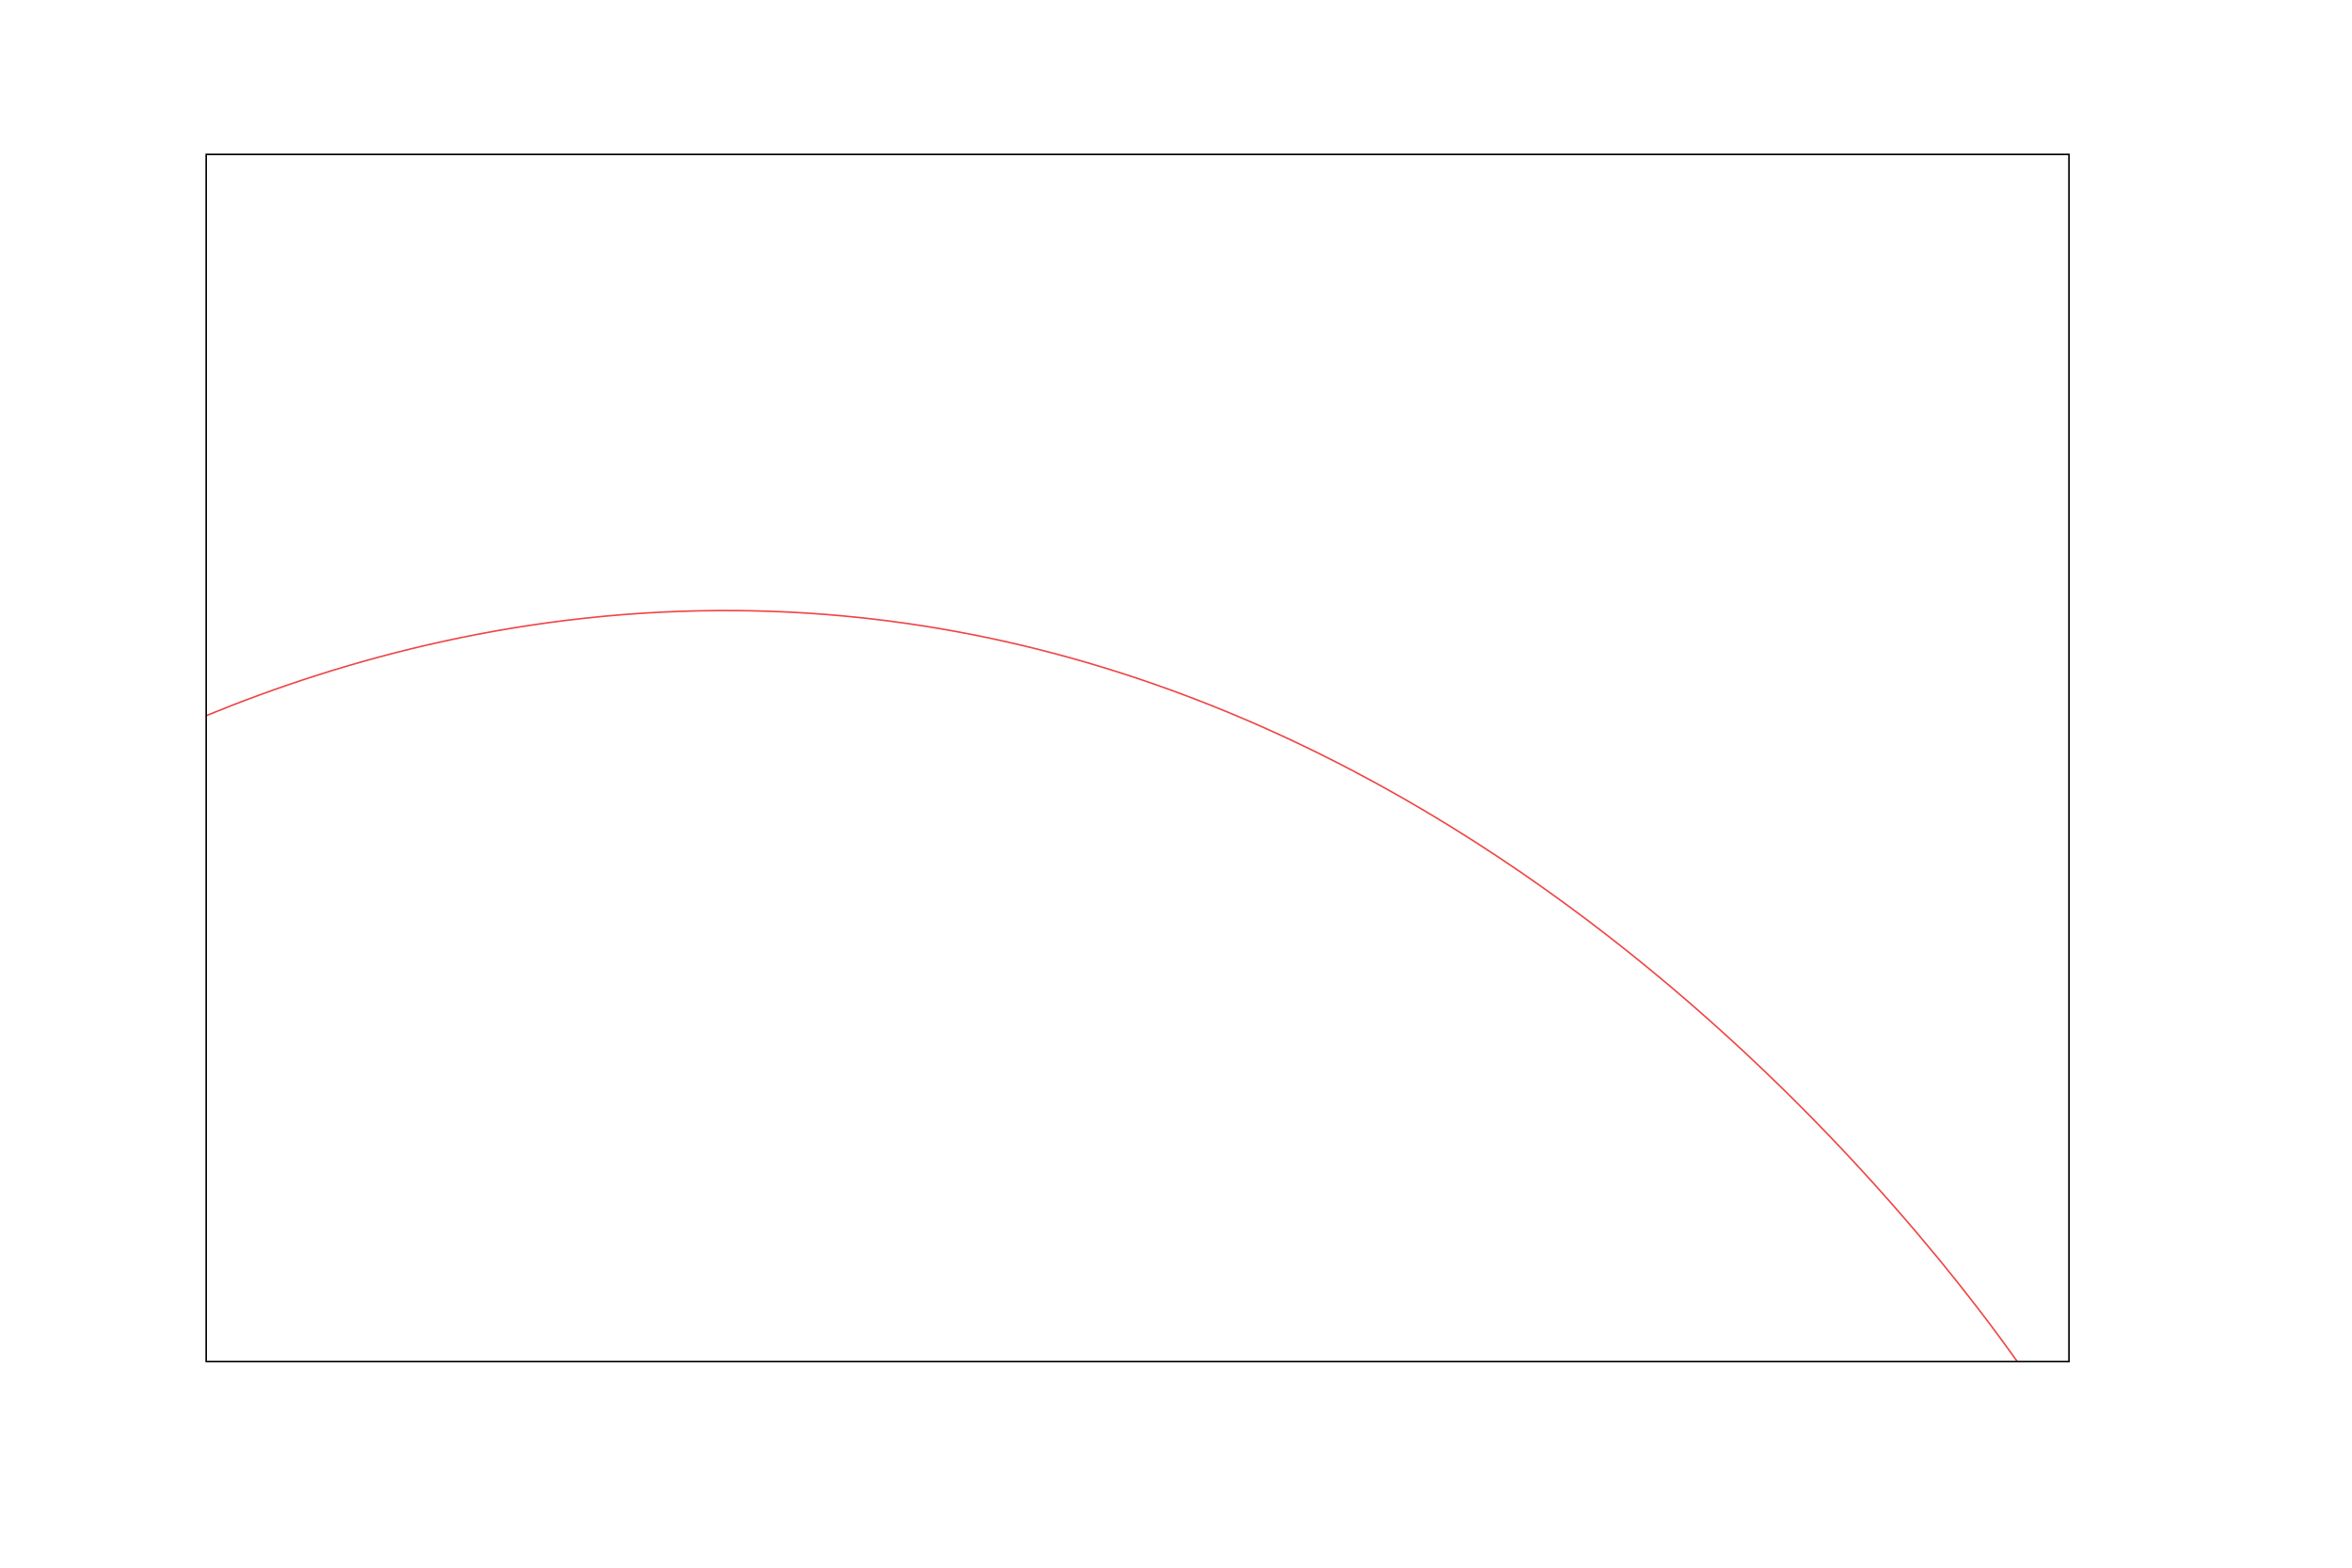
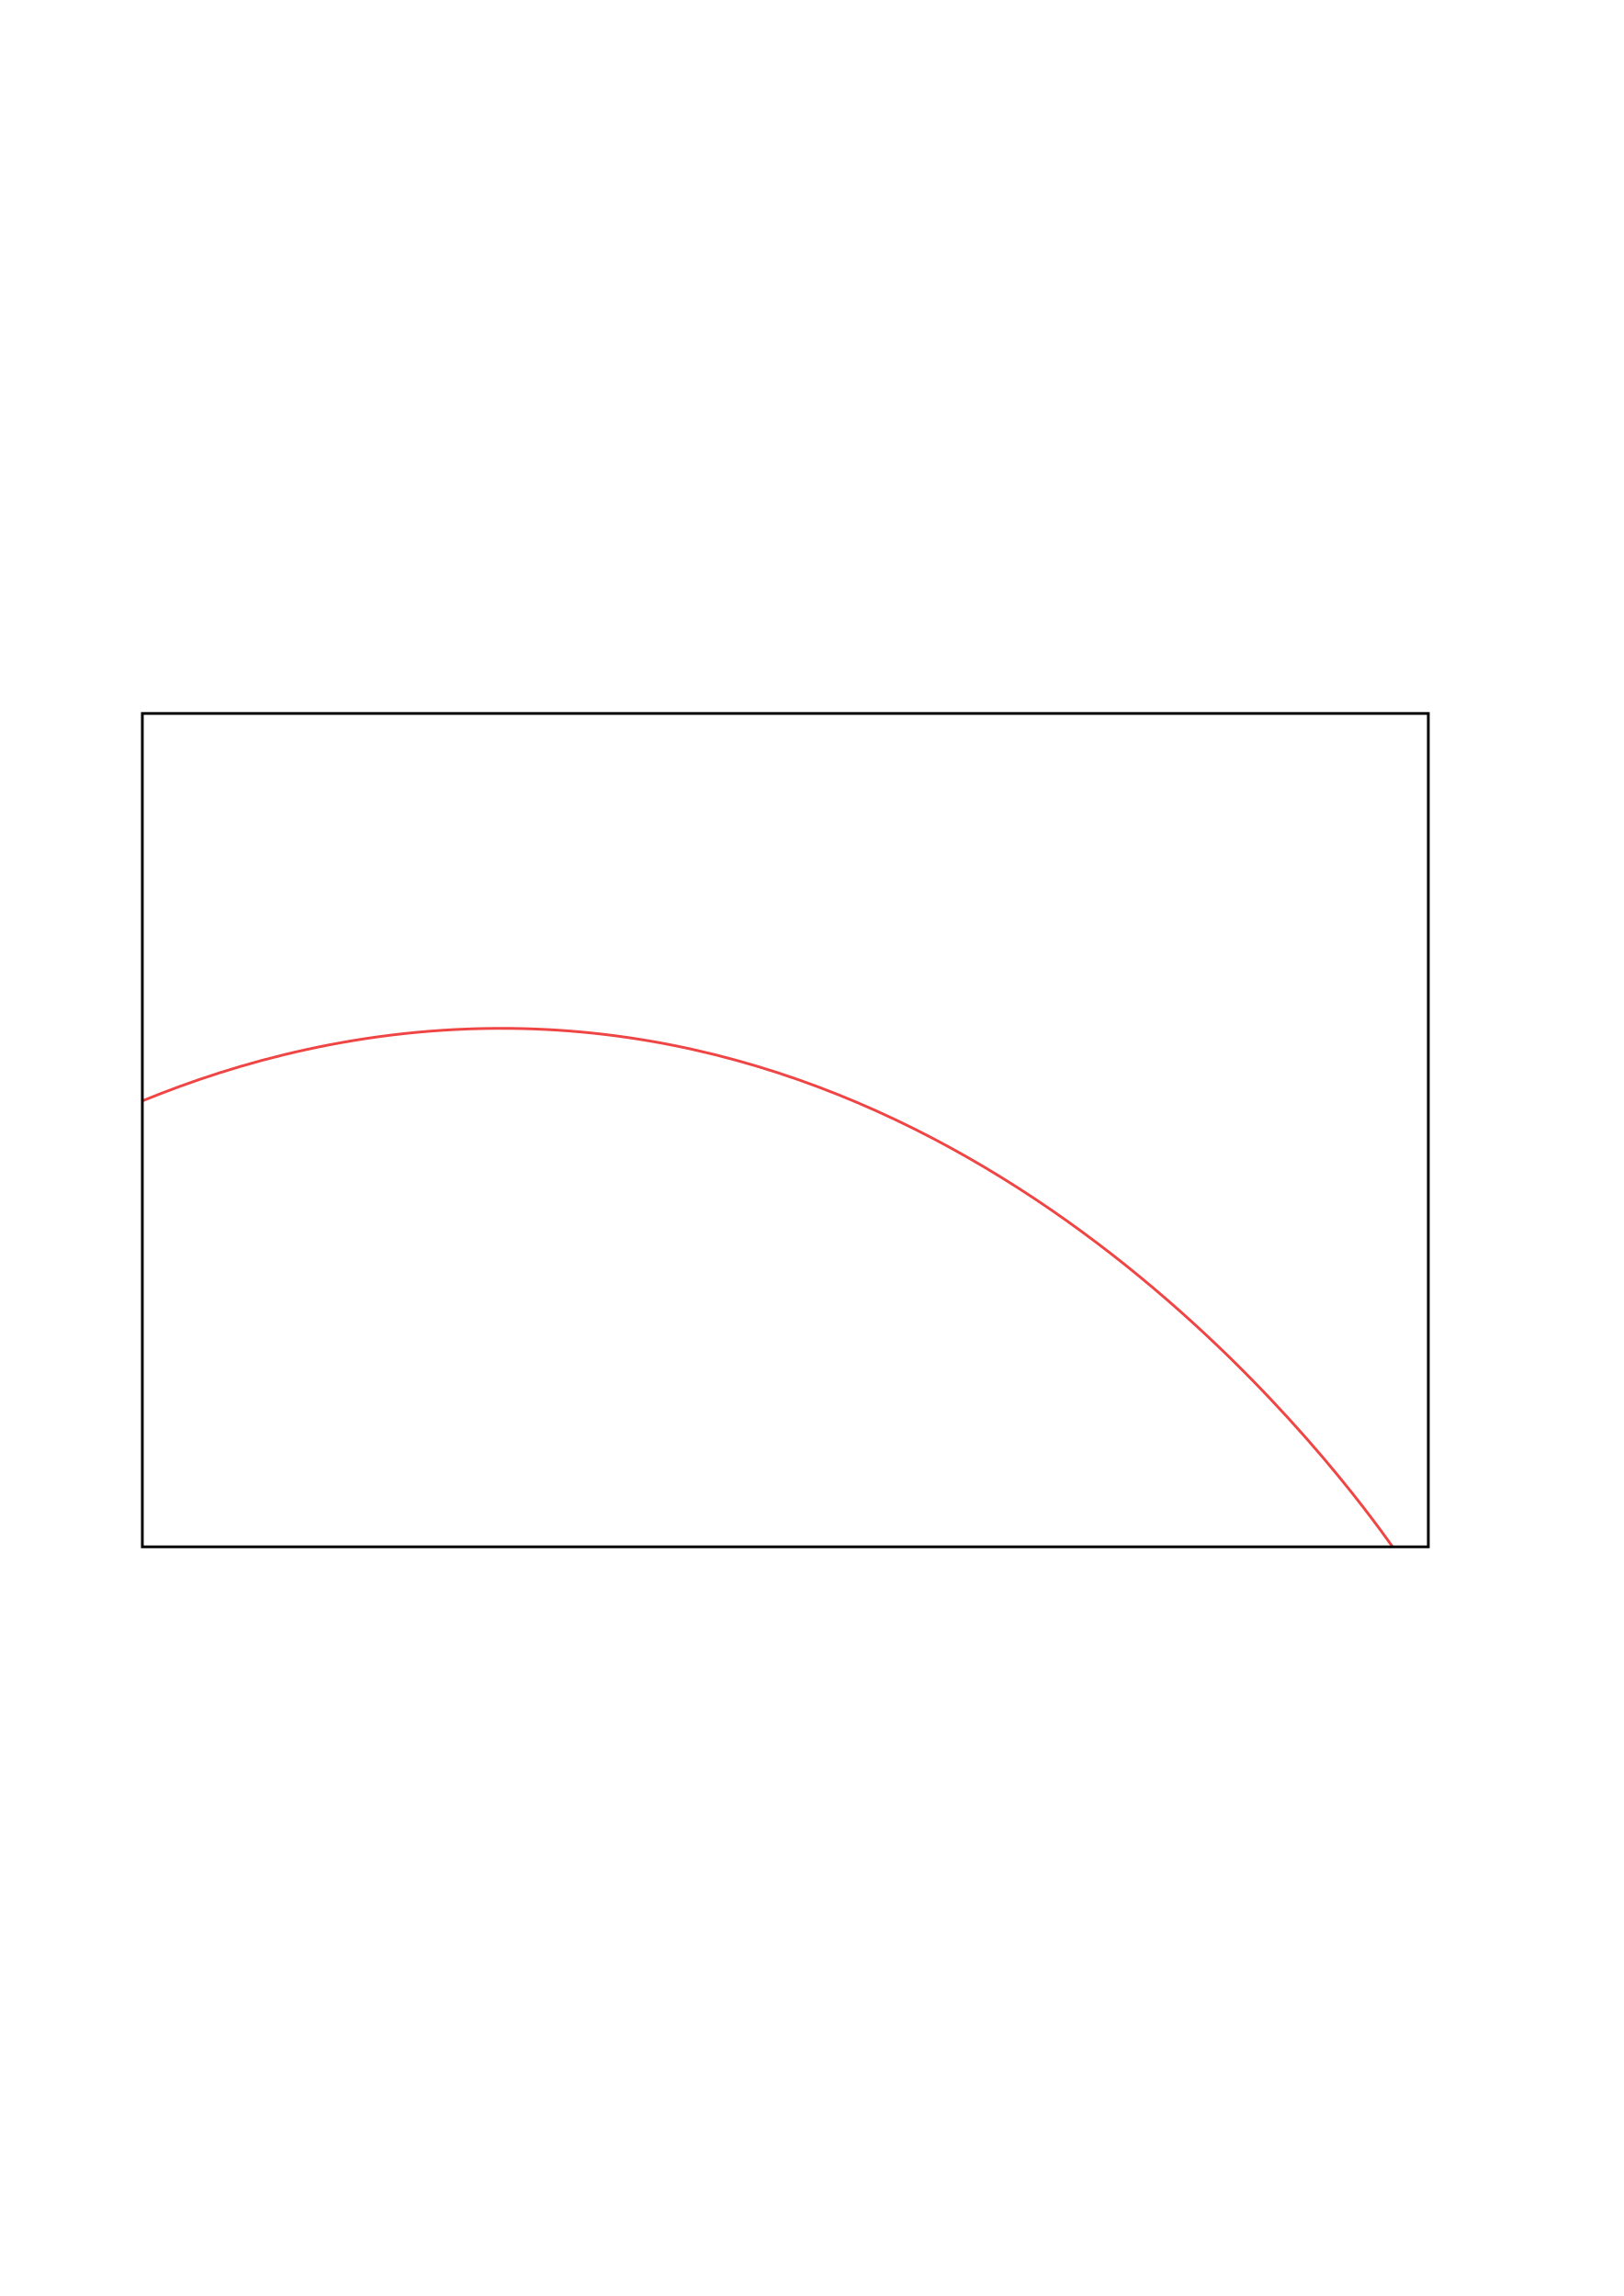
- <svg xmlns="http://www.w3.org/2000/svg" version="1.1" id="Layer_1" x="0px" y="0px" viewBox="0 0 1500 1000" style="enable-background:new 0 0 1500 1000;" xml:space="preserve">
-   <style type="text/css">
- 	.st0{fill:none;stroke:#EF4545;stroke-miterlimit:10;}
- 	.st1{fill-rule:evenodd;clip-rule:evenodd;fill:none;stroke:#000000;stroke-miterlimit:10;}
- </style>
-   <path class="st0" d="M1286.5,868.5c-42.8-60.3-343.7-474.2-815-479c-136.2-1.4-252.2,31-340,67" />
-   <path class="st1" d="M1319.5,868.5h-1188v-770h1188V868.5z" />
+ <svg xmlns="http://www.w3.org/2000/svg" version="1.1" id="Layer_1" x="0px" y="0px" width="595.279px" height="841.891px" viewBox="0 0 595.279 841.891" enable-background="new 0 0 595.279 841.891" xml:space="preserve">
+   <path fill="none" stroke="#EF4545" stroke-miterlimit="10" d="M510.552,567.186c-16.985-23.931-136.398-188.188-323.436-190.093  c-54.052-0.556-100.087,12.302-134.931,26.589" />
+   <path fill="none" stroke="#000000" stroke-miterlimit="10" d="M523.648,567.186H52.186V261.608h471.462V567.186z" />
</svg>
